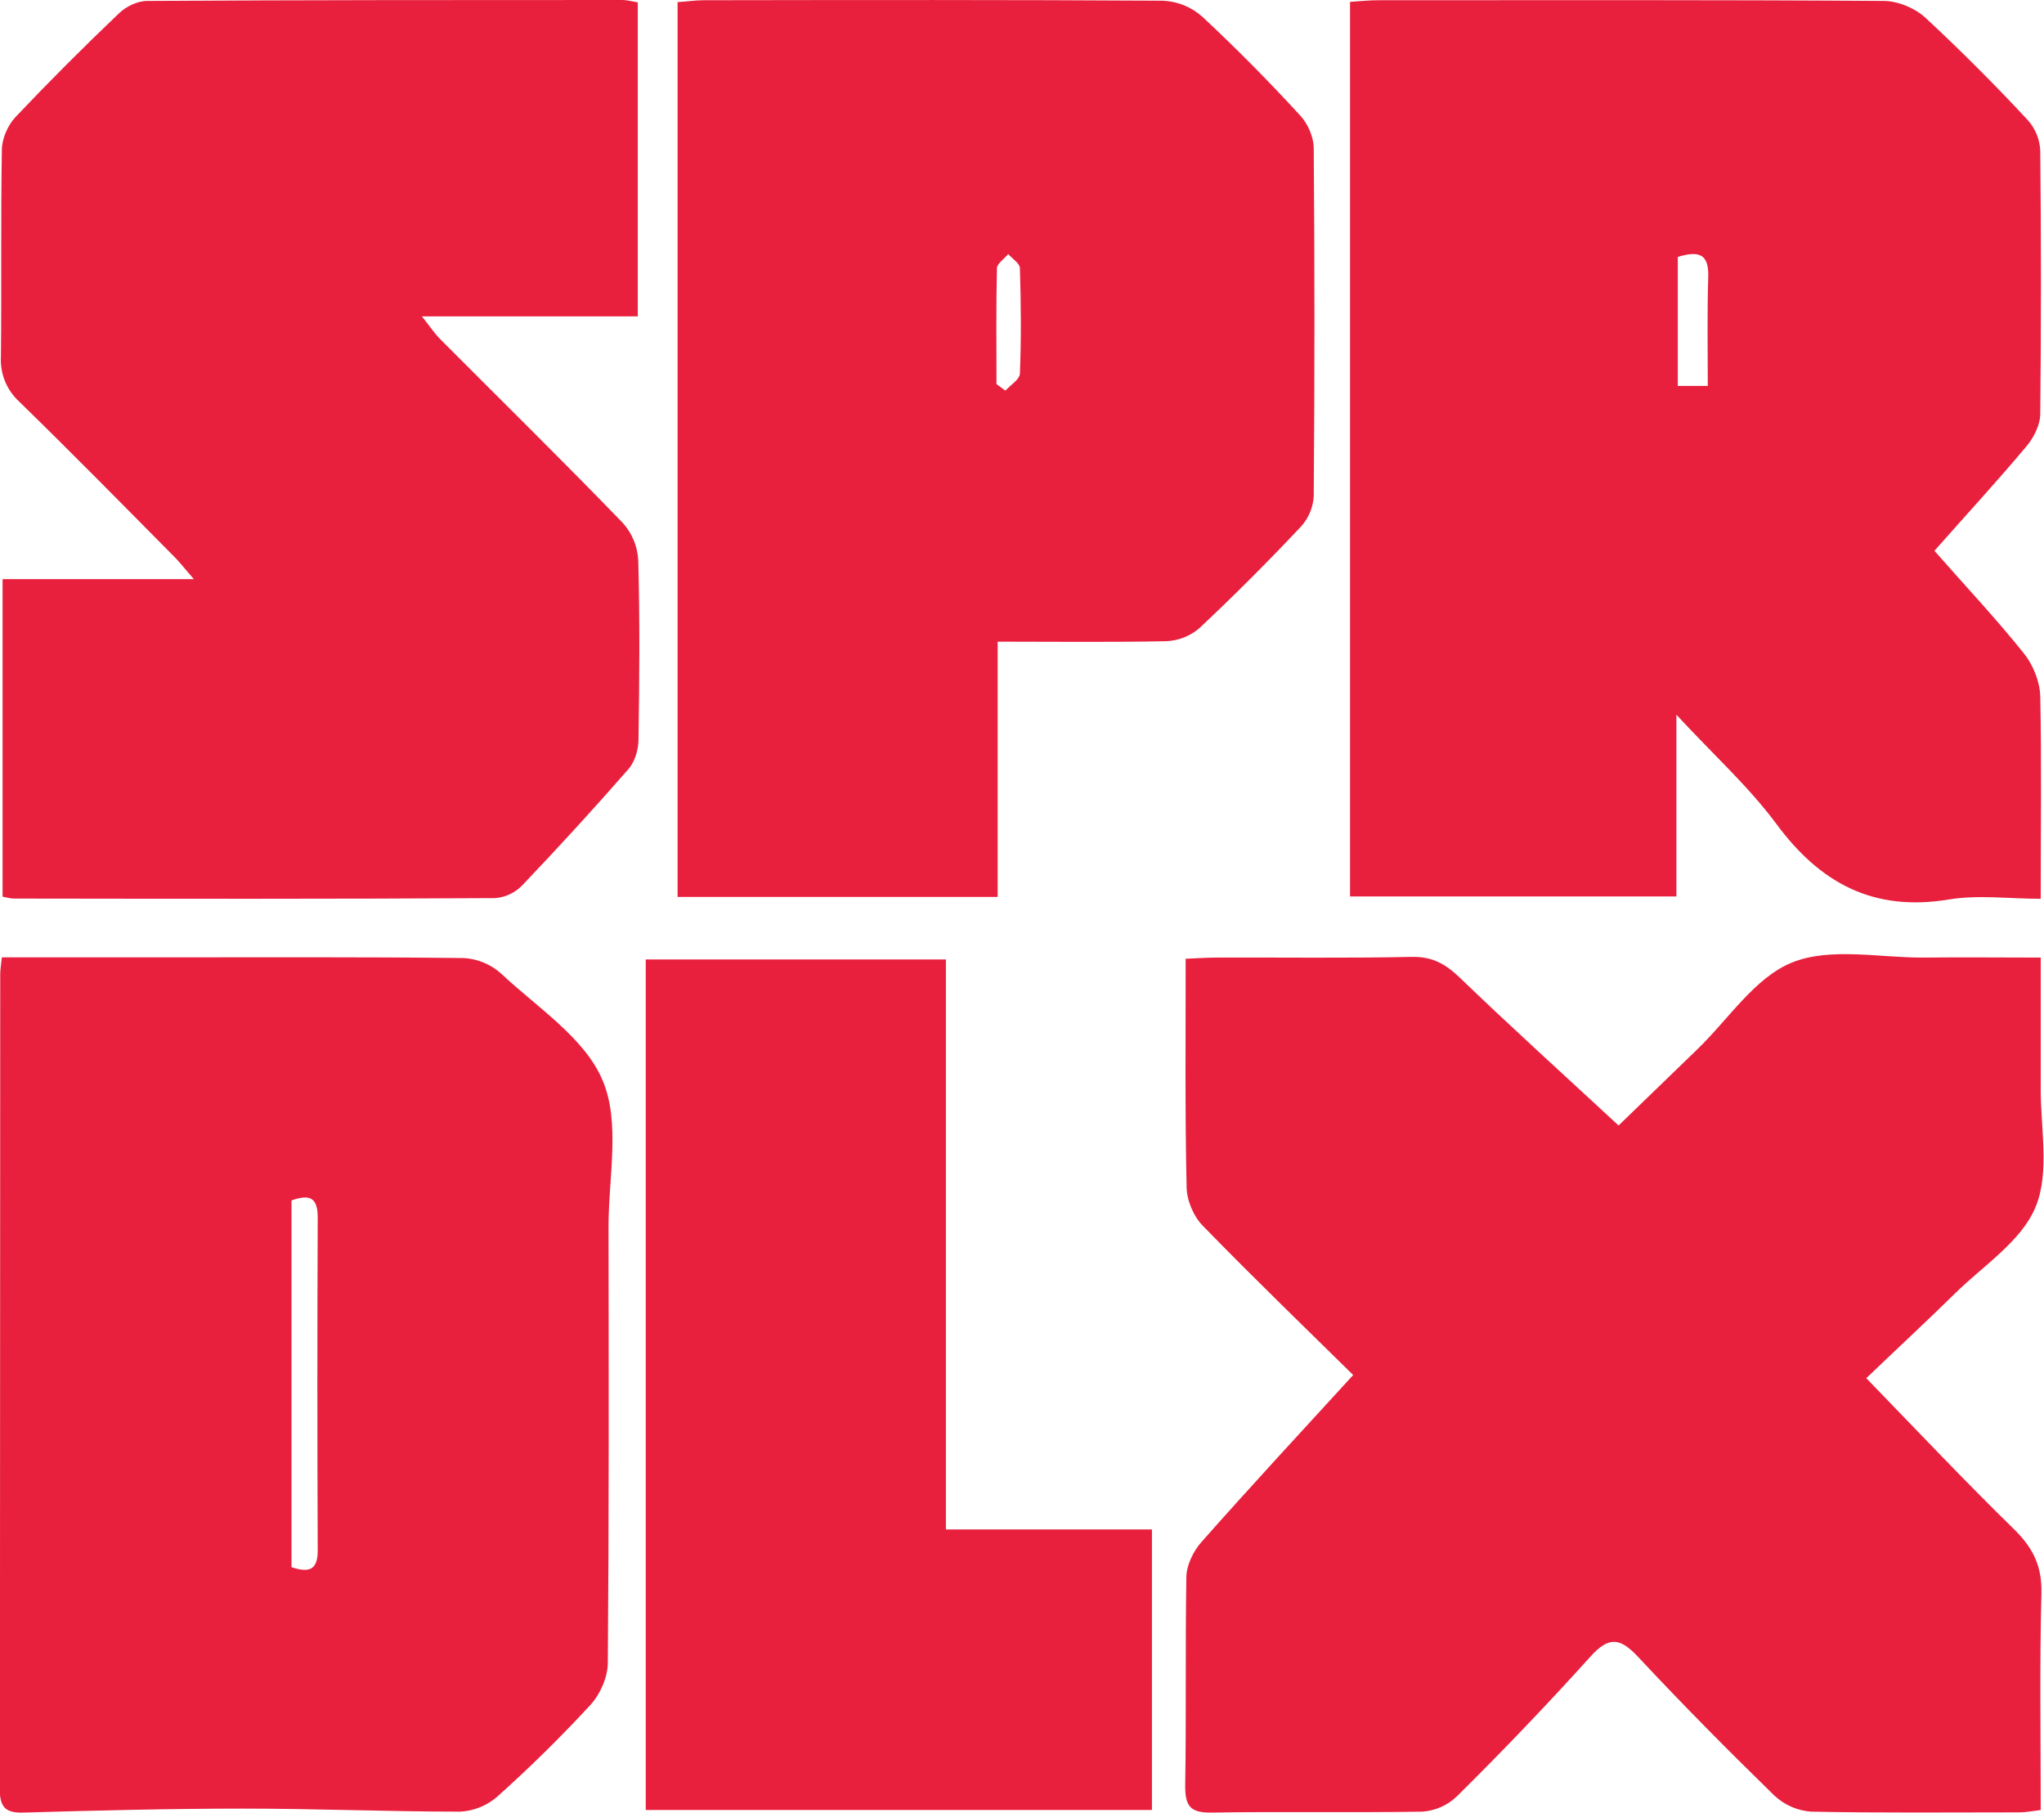
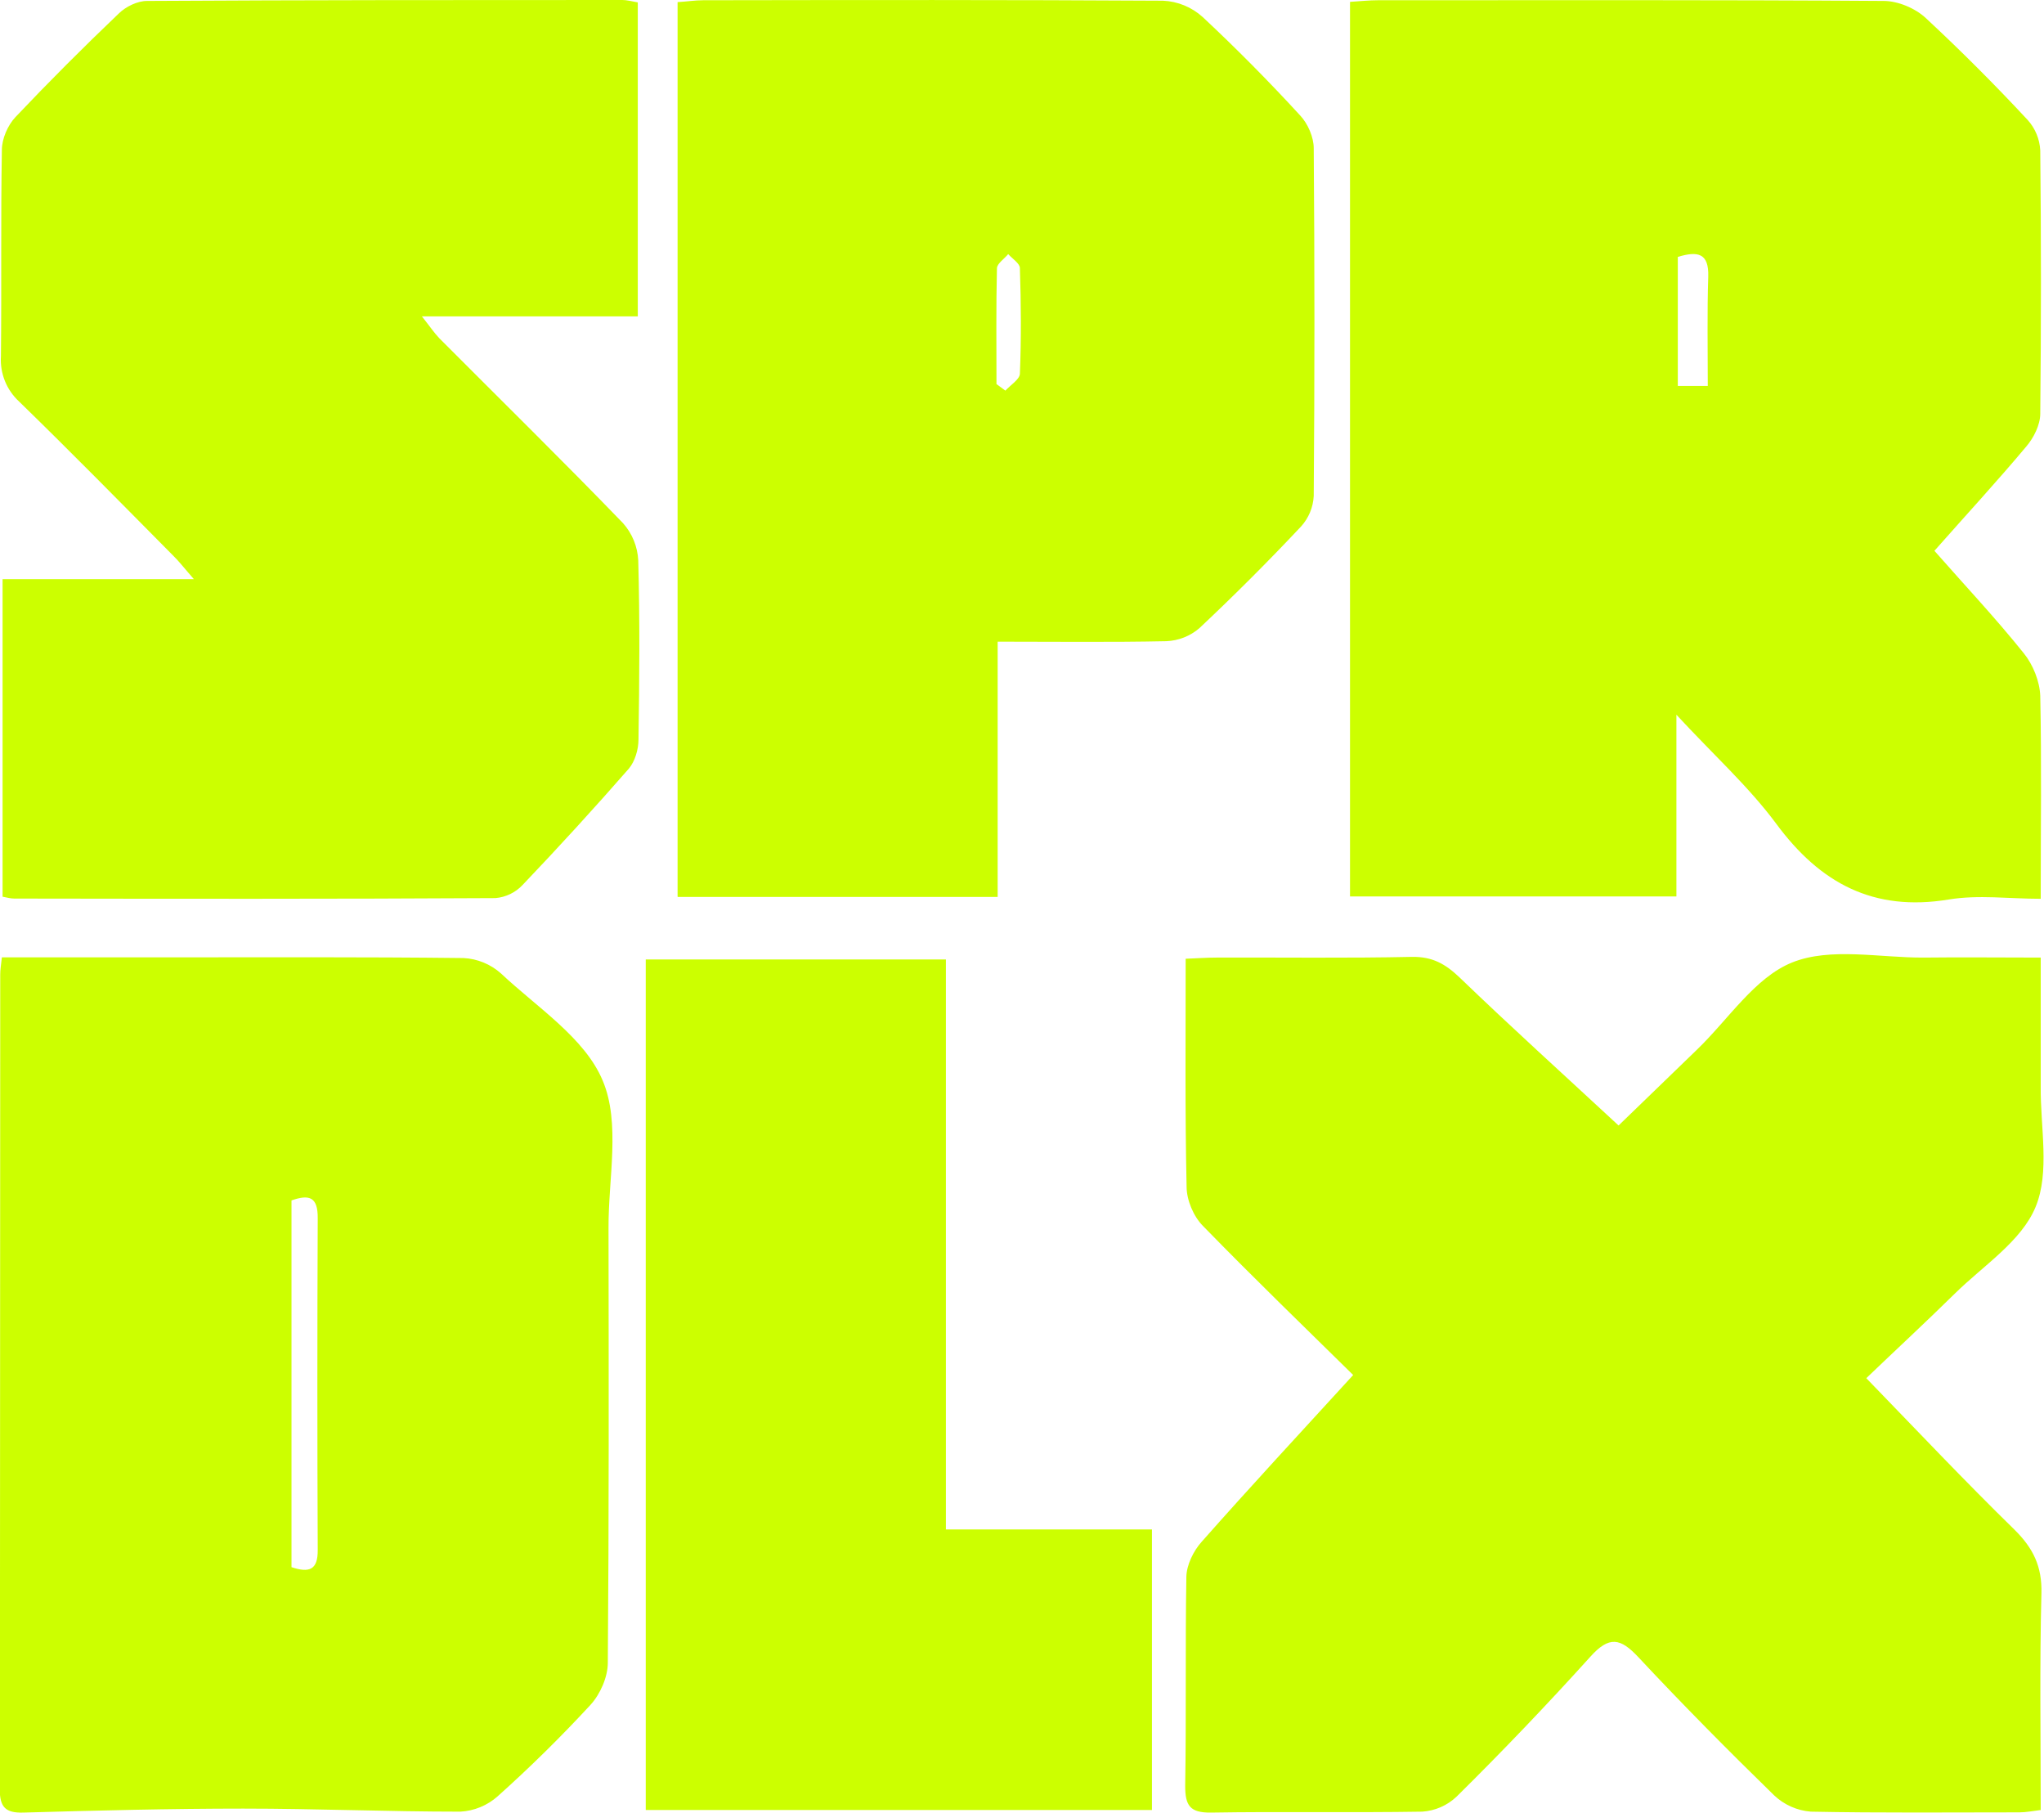
<svg xmlns="http://www.w3.org/2000/svg" viewBox="0 0 873 774">
-   <path fill="#e8203d" d="M578 587.2c-19.3-19-42.1-41-64.2-63.7-4-4-7-11-7-16.8-.7-32-.4-64-.4-97.3 5-.2 9.1-.5 13.2-.5 27.9-.1 55.8.3 83.6-.3 8.6-.1 14.1 3 20.1 8.7 22 21.2 44.6 41.6 68 63.3l33.5-32.4c13.4-12.9 24.7-30.8 40.6-37.2 16.4-6.6 37.3-2 56.2-2.1 16.2-.2 32.4 0 50 0v55c-.2 17.4 4 36.6-2.2 51.5-6 14.6-22.3 25-34.5 37-12.6 12.4-25.6 24.4-37.8 36.1 22.2 22.9 42.3 44.2 63.3 64.7 8 7.9 11.8 15.7 11.5 27.2-.8 30.5-.3 61-.3 92.5-3.3.4-6.2 1-9.1 1-29.7 0-59.4.3-89.1-.3a25.7 25.7 0 0 1-15.7-7c-19.7-19.2-39-38.7-57.8-58.8-7.8-8.4-12.6-9.4-20.8-.2a1453.3 1453.3 0 0 1-57 59.6 23.5 23.5 0 0 1-14.7 6.4c-30 .5-60.1-.1-90.2.4-9 .1-11-3-11-11.4.5-29.8 0-59.6.5-89.3.1-5 3-11 6.5-14.9 20.7-23.4 42-46.4 64.7-71.2Zm-1.4-204.4V.8c4.5-.3 8.2-.7 12-.7 72 0 144-.2 215.9.3 6.1 0 13.5 3.1 18 7.3A844.6 844.6 0 0 1 866 51.2a21 21 0 0 1 5.4 13c.4 37.4.4 75 0 112.5 0 4.7-2.8 10.3-6 14-12.4 14.8-25.5 29-39.2 44.5 13 14.8 26.2 28.8 38.2 43.8 3.9 4.8 6.8 12 7 18.2.6 28.2.2 56.4.2 86.6-13.4 0-26.6-1.8-39.3.3-32.1 5.3-54.9-6.9-73.7-32.4-11.8-15.9-26.8-29.4-42.6-46.5v77.6H576.7Zm140-273.1v55.1h12.8c0-16-.3-31.4.2-46.7.3-10-4.4-11-13-8.4ZM272.4 1v134.1h-92.2c3.5 4.4 5.2 7 7.4 9.3 26.2 26.3 52.7 52.3 78.5 79a25.8 25.8 0 0 1 6.5 15.9c.7 25.5.5 51 .1 76.5 0 4.2-1.5 9.3-4.1 12.4a1554.2 1554.2 0 0 1-45.4 49.7 18 18 0 0 1-11.6 5.6c-68.5.4-137 .3-205.5.2-1.5 0-3-.4-5-.8V247.3h81.7c-4.2-4.8-6.4-7.7-9-10.2-21.8-22-43.4-44-65.6-65.6a24.2 24.2 0 0 1-7.8-19.4C.7 122.7.3 93.3.8 64c0-4.7 2.5-10.5 5.8-14 14.3-15.1 29-29.8 44.2-44.3 3-2.9 7.9-5.3 12-5.3 67.6-.4 135.3-.4 203-.4 1.9 0 3.7.5 6.5 1ZM.9 408.8H68c43.3 0 86.7-.2 130 .3a26 26 0 0 1 16 6.6c15.4 14.5 35.8 27.5 43.4 45.7 7.7 18.1 2.4 41.8 2.5 63 .1 61.9.2 123.8-.3 185.6 0 6.1-3.2 13.4-7.4 18a582.3 582.3 0 0 1-39.6 39 26 26 0 0 1-16 6.6c-31 0-61.8-1.3-92.7-1.3s-62.6.8-94 1.7c-7.4.2-10-2.2-10-9.9.2-116 .1-232 .2-348 0-2 .3-3.8.7-7.3Zm123.6 260.4c7.5 2.5 11.3 1.3 11.2-7.4-.2-47.2-.2-94.4 0-141.6.1-9.3-3.8-10.2-11.2-7.6v156.6Zm164.9-286.3V.9c3.7-.2 7.4-.8 11-.8C366 0 431.3-.1 496.7.3a27 27 0 0 1 17 7 770.1 770.1 0 0 1 41.6 42c3.3 3.5 5.8 9.3 5.8 14 .4 49.5.4 99 0 148.5a21 21 0 0 1-5.4 13 986.8 986.8 0 0 1-43.4 43.4 23.1 23.1 0 0 1-14.2 5.6c-23.5.5-47.1.2-72 .2v109H289.5ZM425.6 164l3.8 2.8c2.2-2.4 6.1-4.8 6.2-7.2.6-15 .5-30 0-45.1 0-2-3.2-4-5-6-1.6 2-4.7 4-4.8 6-.4 16.5-.2 33-.2 49.5Zm66.5 608.9H275.8V409.7H404v243.4h88v119.8Z" />
+   <path fill="#ccff00" d="M578 587.2c-19.3-19-42.1-41-64.2-63.7-4-4-7-11-7-16.8-.7-32-.4-64-.4-97.3 5-.2 9.1-.5 13.2-.5 27.9-.1 55.8.3 83.6-.3 8.6-.1 14.1 3 20.1 8.7 22 21.2 44.6 41.6 68 63.3l33.5-32.4c13.4-12.9 24.7-30.8 40.6-37.2 16.4-6.6 37.3-2 56.2-2.1 16.2-.2 32.4 0 50 0v55c-.2 17.4 4 36.6-2.2 51.5-6 14.6-22.3 25-34.5 37-12.6 12.4-25.6 24.4-37.8 36.1 22.2 22.9 42.3 44.2 63.3 64.7 8 7.9 11.8 15.7 11.5 27.2-.8 30.5-.3 61-.3 92.5-3.3.4-6.2 1-9.1 1-29.7 0-59.4.3-89.1-.3a25.7 25.7 0 0 1-15.7-7c-19.7-19.2-39-38.7-57.8-58.8-7.8-8.4-12.6-9.4-20.8-.2a1453.3 1453.3 0 0 1-57 59.6 23.5 23.5 0 0 1-14.7 6.4c-30 .5-60.1-.1-90.2.4-9 .1-11-3-11-11.4.5-29.8 0-59.6.5-89.3.1-5 3-11 6.5-14.9 20.7-23.4 42-46.4 64.7-71.2Zm-1.4-204.4V.8c4.5-.3 8.2-.7 12-.7 72 0 144-.2 215.9.3 6.1 0 13.5 3.1 18 7.3A844.6 844.6 0 0 1 866 51.2a21 21 0 0 1 5.4 13c.4 37.4.4 75 0 112.5 0 4.7-2.8 10.3-6 14-12.4 14.8-25.5 29-39.2 44.5 13 14.8 26.2 28.8 38.2 43.8 3.9 4.8 6.8 12 7 18.2.6 28.2.2 56.4.2 86.6-13.4 0-26.6-1.8-39.3.3-32.1 5.3-54.9-6.9-73.7-32.4-11.8-15.9-26.8-29.4-42.6-46.5v77.6H576.7Zm140-273.1v55.1h12.8c0-16-.3-31.4.2-46.7.3-10-4.4-11-13-8.4ZM272.4 1v134.1h-92.2c3.5 4.4 5.2 7 7.4 9.3 26.2 26.3 52.7 52.3 78.5 79a25.8 25.8 0 0 1 6.5 15.9c.7 25.5.5 51 .1 76.5 0 4.2-1.5 9.3-4.1 12.4a1554.2 1554.2 0 0 1-45.4 49.7 18 18 0 0 1-11.6 5.6c-68.5.4-137 .3-205.5.2-1.5 0-3-.4-5-.8V247.3h81.7c-4.2-4.8-6.4-7.7-9-10.2-21.8-22-43.4-44-65.6-65.6a24.2 24.2 0 0 1-7.8-19.4C.7 122.7.3 93.3.8 64c0-4.7 2.5-10.5 5.8-14 14.3-15.1 29-29.8 44.2-44.3 3-2.9 7.9-5.3 12-5.3 67.6-.4 135.3-.4 203-.4 1.9 0 3.7.5 6.5 1ZM.9 408.8H68c43.3 0 86.7-.2 130 .3a26 26 0 0 1 16 6.6c15.4 14.5 35.8 27.5 43.4 45.7 7.7 18.1 2.4 41.8 2.5 63 .1 61.9.2 123.8-.3 185.6 0 6.1-3.2 13.4-7.4 18a582.3 582.3 0 0 1-39.6 39 26 26 0 0 1-16 6.6c-31 0-61.8-1.3-92.7-1.3s-62.6.8-94 1.7c-7.4.2-10-2.2-10-9.9.2-116 .1-232 .2-348 0-2 .3-3.8.7-7.3Zm123.6 260.4c7.5 2.5 11.3 1.3 11.2-7.4-.2-47.2-.2-94.4 0-141.6.1-9.3-3.8-10.2-11.2-7.6v156.6Zm164.9-286.3V.9c3.7-.2 7.4-.8 11-.8C366 0 431.3-.1 496.7.3a27 27 0 0 1 17 7 770.1 770.1 0 0 1 41.6 42c3.3 3.5 5.8 9.3 5.8 14 .4 49.5.4 99 0 148.5a21 21 0 0 1-5.4 13 986.8 986.8 0 0 1-43.4 43.4 23.1 23.1 0 0 1-14.2 5.6c-23.5.5-47.1.2-72 .2v109H289.5ZM425.6 164l3.8 2.8c2.2-2.4 6.1-4.8 6.2-7.2.6-15 .5-30 0-45.1 0-2-3.2-4-5-6-1.6 2-4.7 4-4.8 6-.4 16.5-.2 33-.2 49.5Zm66.5 608.9H275.8V409.7H404v243.4h88v119.8Z" />
</svg>
